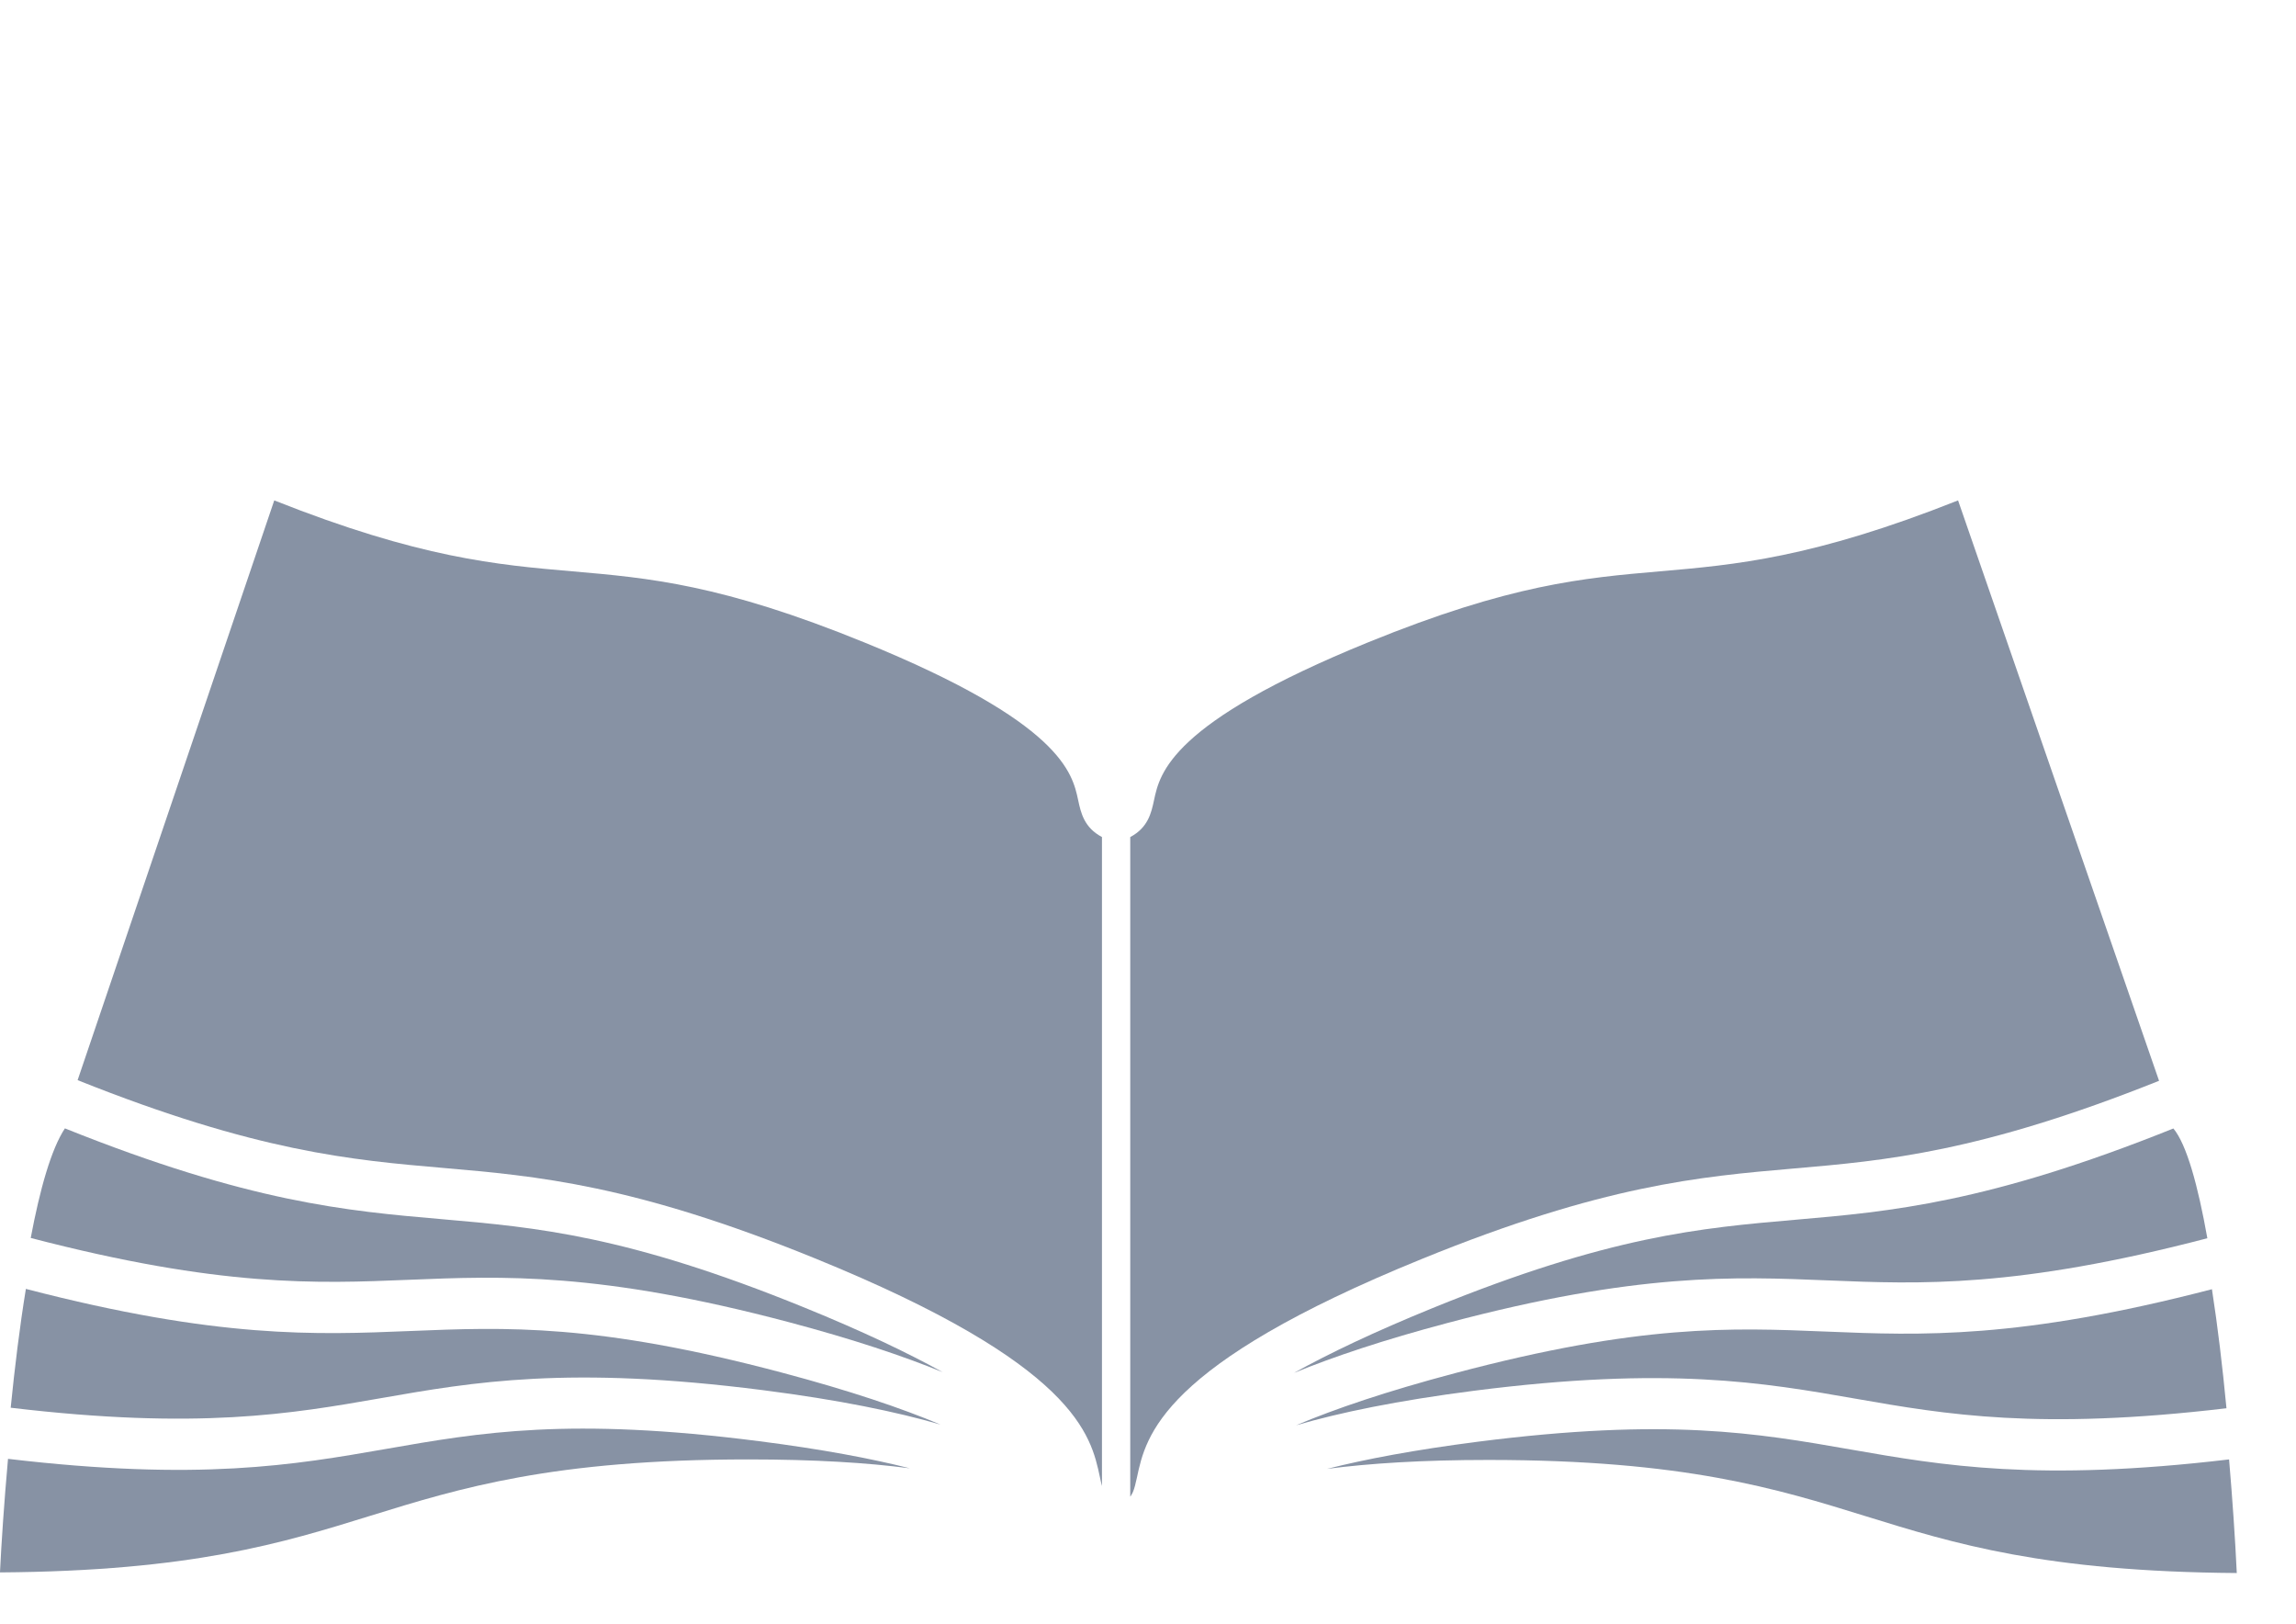
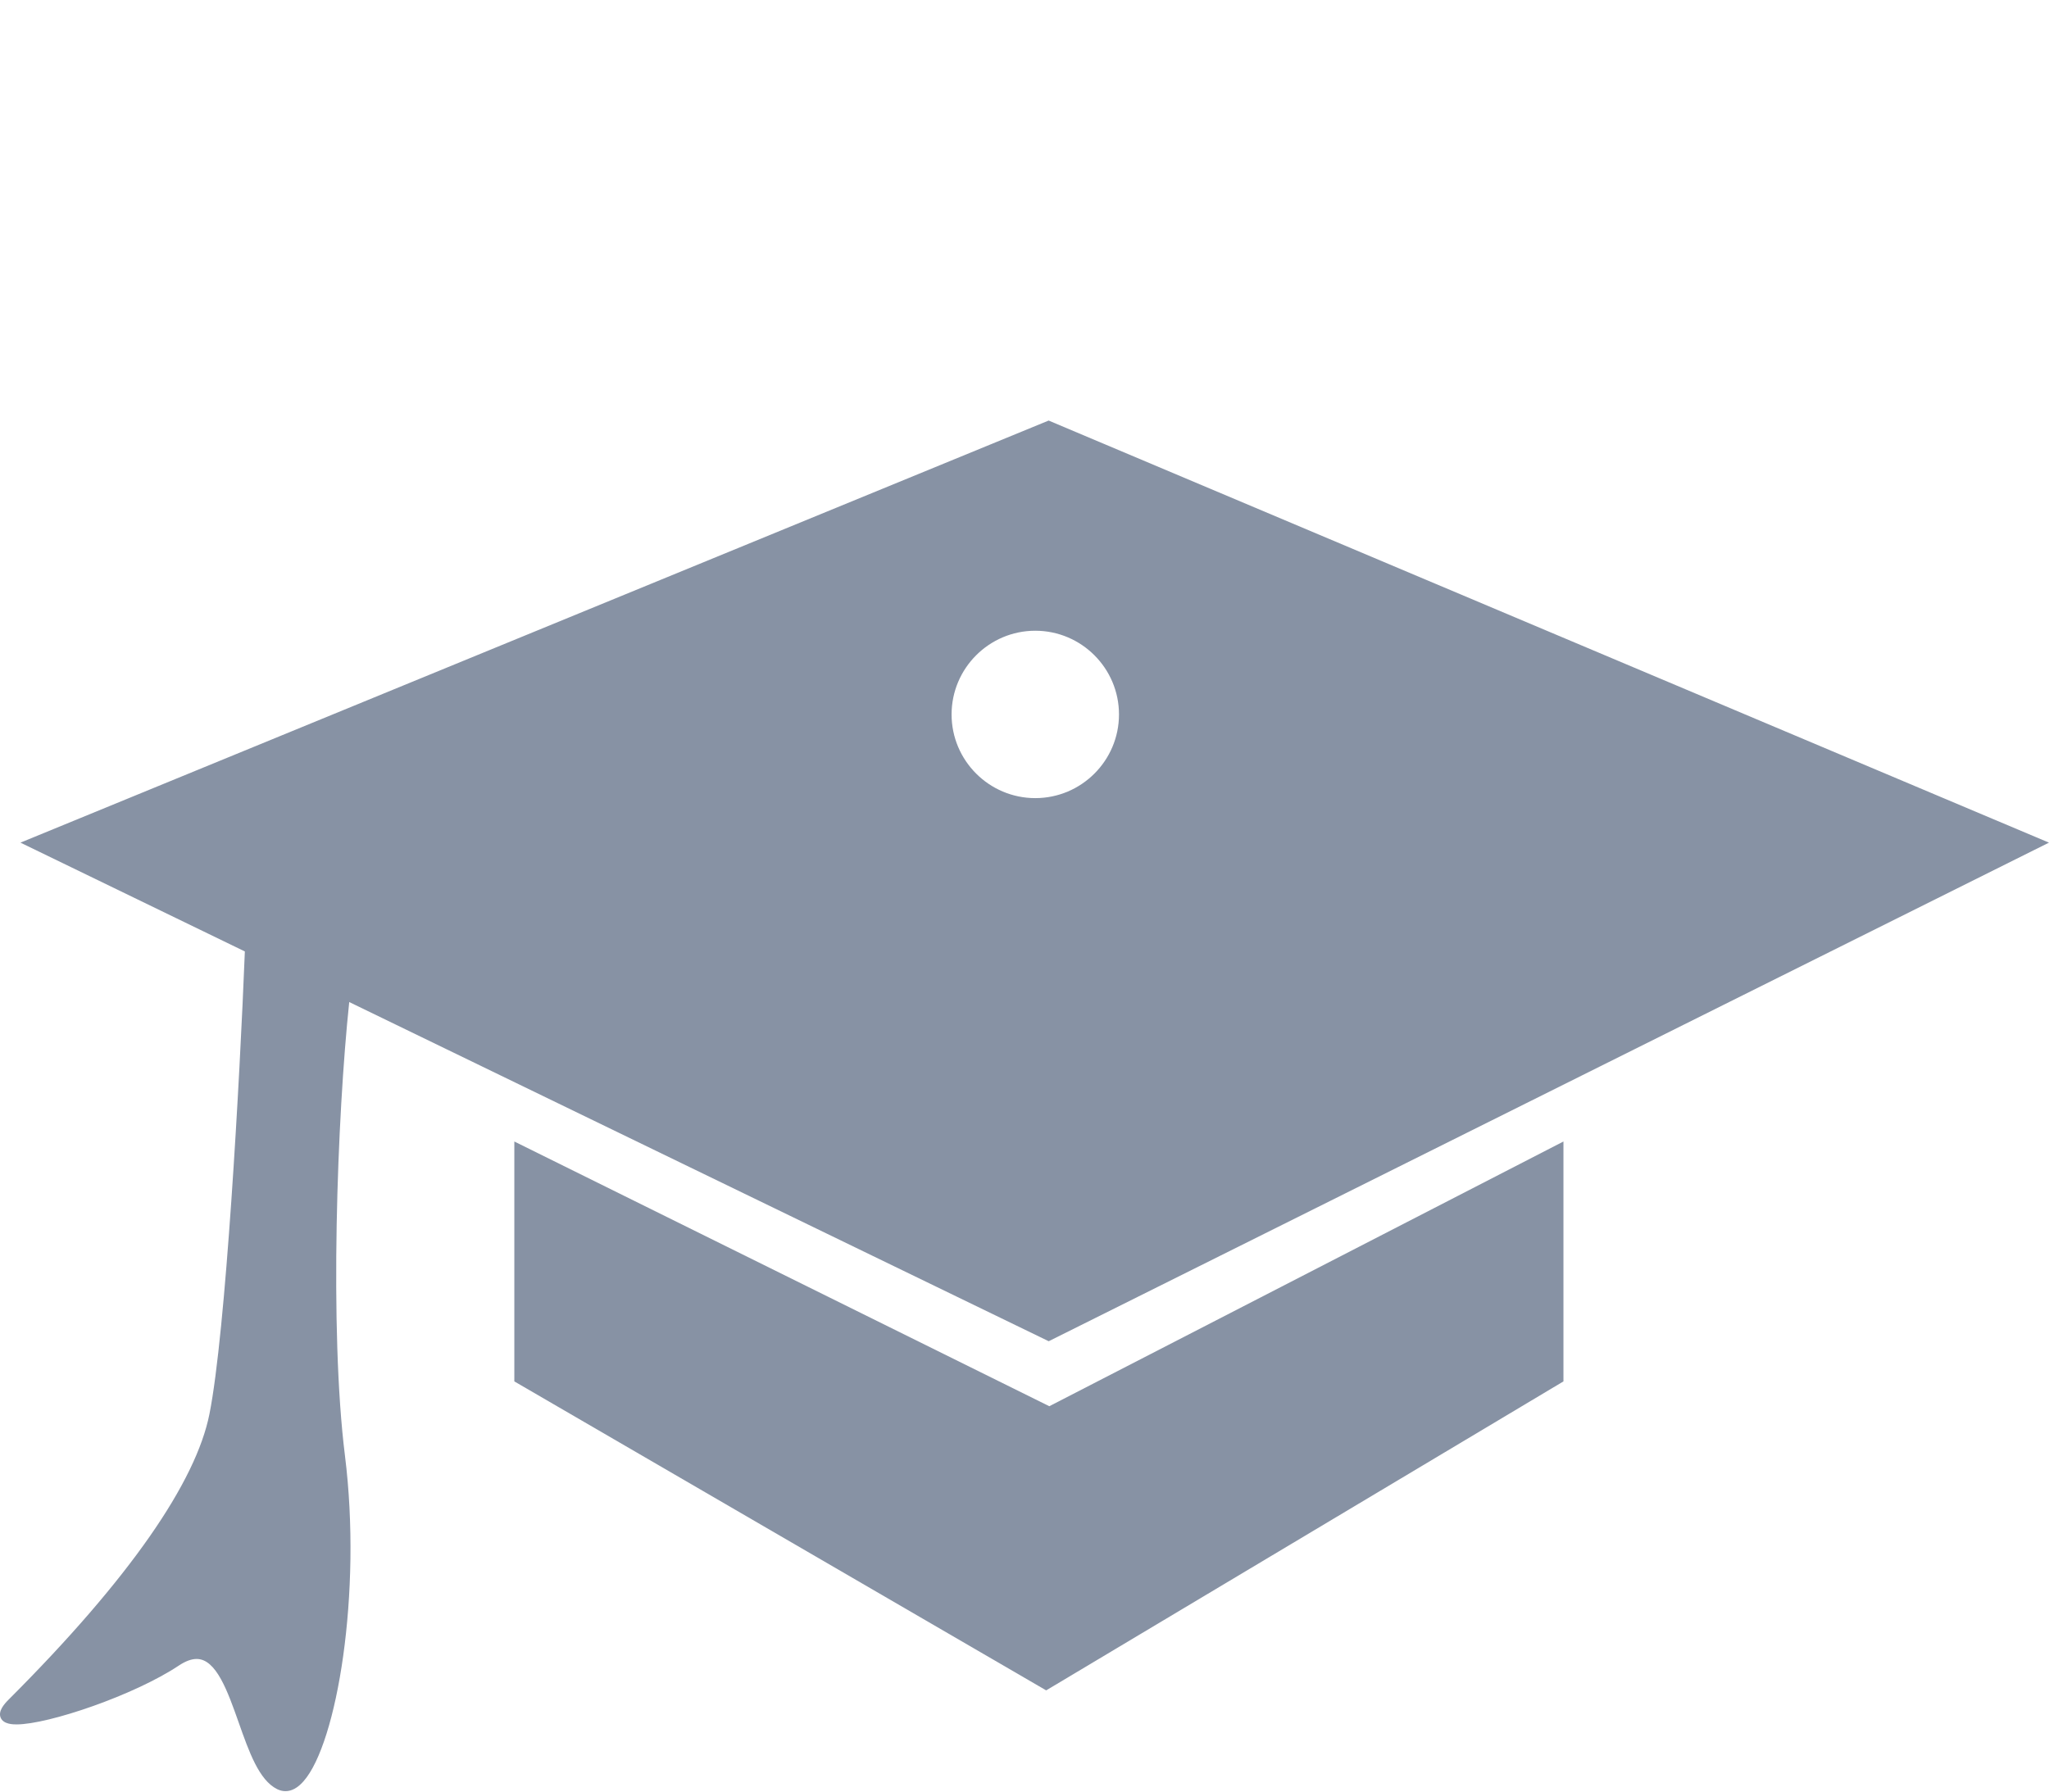
- <svg xmlns="http://www.w3.org/2000/svg" version="1.1" id="Layer_1" x="0px" y="0px" width="88.005px" height="62.205px" viewBox="820.24 47.196 88.005 62.205" enable-background="new 820.24 47.196 88.005 62.205" xml:space="preserve">
-   <g>
-     <path fill="#8792A4" d="M851.066,97.303c-6.804-2.769-10.261-3.068-13.922-3.387c-3.609-0.312-7.347-0.642-14.416-3.477   c-0.525,0.794-0.96,2.335-1.31,4.2c7.271,1.895,10.951,1.749,14.5,1.603c3.592-0.147,7.303-0.3,14.562,1.625   c2.457,0.652,4.37,1.294,5.893,1.915C855.02,99.035,853.299,98.212,851.066,97.303z" />
-     <path fill="#8792A4" d="M850.201,99.797c-7.099-1.885-10.566-1.742-14.239-1.592c-3.617,0.148-7.363,0.299-14.73-1.614   c-0.237,1.455-0.43,3.031-0.582,4.554c7.187,0.853,10.75,0.235,14.188-0.366c3.539-0.619,7.198-1.259,14.649-0.307   c2.914,0.373,5.11,0.827,6.804,1.319C854.786,101.159,852.821,100.492,850.201,99.797z" />
-     <path fill="#8792A4" d="M835.025,102.726c-3.512,0.612-7.15,1.242-14.478,0.378c-0.149,1.668-0.252,3.208-0.308,4.352   c7.362-0.051,10.835-1.127,14.197-2.17c3.433-1.062,6.981-2.16,14.492-2.16c2.54,0,4.554,0.127,6.183,0.34   c-1.498-0.379-3.371-0.731-5.762-1.037C842.064,101.495,838.645,102.092,835.025,102.726z" />
-     <path fill="#8792A4" d="M890.297,96.265c3.559,0.146,7.244,0.294,14.55-1.615c-0.36-2.028-0.797-3.604-1.302-4.207   c-7.109,2.855-10.854,3.184-14.475,3.497c-3.659,0.318-7.118,0.615-13.922,3.387c-2.234,0.91-3.957,1.733-5.308,2.482   c1.521-0.621,3.437-1.265,5.896-1.916C882.994,95.965,886.707,96.118,890.297,96.265z" />
-     <path fill="#8792A4" d="M902.996,88.616l-7.704-22.243c-5.576,2.213-8.549,2.469-11.427,2.718   c-2.939,0.255-5.718,0.495-11.182,2.72c-7.578,3.085-7.988,5.012-8.209,6.048c-0.106,0.497-0.231,1.053-0.912,1.416v25.277   c0.004-0.005,0.01-0.011,0.015-0.018c0.032-0.045,0.06-0.102,0.089-0.161c0.057-0.14,0.1-0.306,0.152-0.551   c0.343-1.61,0.916-4.309,10.924-8.38c6.955-2.834,10.658-3.153,14.238-3.464C892.494,91.675,896.126,91.361,902.996,88.616z" />
-     <path fill="#8792A4" d="M891.376,100.801c3.44,0.602,7.006,1.217,14.204,0.364c-0.15-1.575-0.336-3.141-0.557-4.562   c-7.391,1.921-11.145,1.774-14.771,1.624c-3.673-0.151-7.14-0.292-14.241,1.593c-2.618,0.694-4.584,1.361-6.091,1.997   c1.694-0.493,3.892-0.946,6.806-1.321C884.177,99.542,887.84,100.182,891.376,100.801z" />
-     <path fill="#8792A4" d="M891.778,105.31c3.361,1.041,6.837,2.116,14.197,2.17c-0.062-1.328-0.166-2.827-0.295-4.354   c-7.334,0.866-10.977,0.236-14.489-0.378c-3.62-0.633-7.038-1.229-14.325-0.298c-2.39,0.308-4.264,0.66-5.76,1.038   c1.628-0.211,3.641-0.342,6.18-0.342C884.797,103.146,888.347,104.246,891.778,105.31z" />
-     <path fill="#8792A4" d="M862.399,103.802c0.027,0.136,0.053,0.245,0.079,0.345V79.274c-0.681-0.362-0.807-0.919-0.913-1.416   c-0.221-1.034-0.63-2.963-8.209-6.048c-5.464-2.225-8.24-2.464-11.182-2.719c-2.877-0.248-5.849-0.506-11.422-2.718l-7.537,22.218   c6.873,2.747,10.506,3.062,14.021,3.365c3.58,0.311,7.281,0.631,14.238,3.463C861.483,99.492,862.055,102.189,862.399,103.802z" />
-   </g>
+ <svg xmlns="http://www.w3.org/2000/svg" version="1.1" id="Layer_1" x="0px" y="0px" width="71.139px" height="62.205px" viewBox="0 0 71.139 62.205" enable-background="new 0 0 71.139 62.205" xml:space="preserve">
+   <polygon fill="#8792A4" points="54.281,39.642 54.281,47.973 36.322,58.703 17.857,47.973 17.857,39.642 36.431,48.835 " />
+   <path fill="#8792A4" d="M36.41,46.578l34.728-17.315L36.408,14.605L0.71,29.263l7.791,3.779C8.324,37.529,7.837,46.28,7.271,49.11  c-0.468,2.341-2.732,5.676-6.972,9.914c-0.163,0.163-0.369,0.404-0.276,0.627c0.097,0.234,0.441,0.234,0.555,0.234  c1.095,0,4.082-1.011,5.633-2.045c0.228-0.151,0.434-0.228,0.616-0.228c0.68,0,1.076,1.12,1.459,2.204  c0.363,1.029,0.706,2.002,1.334,2.316c0.095,0.047,0.193,0.071,0.292,0.071c0.219,0,0.427-0.116,0.629-0.347  c1.157-1.31,2.032-6.534,1.435-11.308c-0.544-4.354-0.271-11.774,0.149-15.749L36.41,46.578z M35.944,21.904  c1.601,0,2.906,1.304,2.906,2.907s-1.305,2.906-2.906,2.906c-1.602,0-2.906-1.304-2.906-2.906S34.342,21.904,35.944,21.904z" />
</svg>
